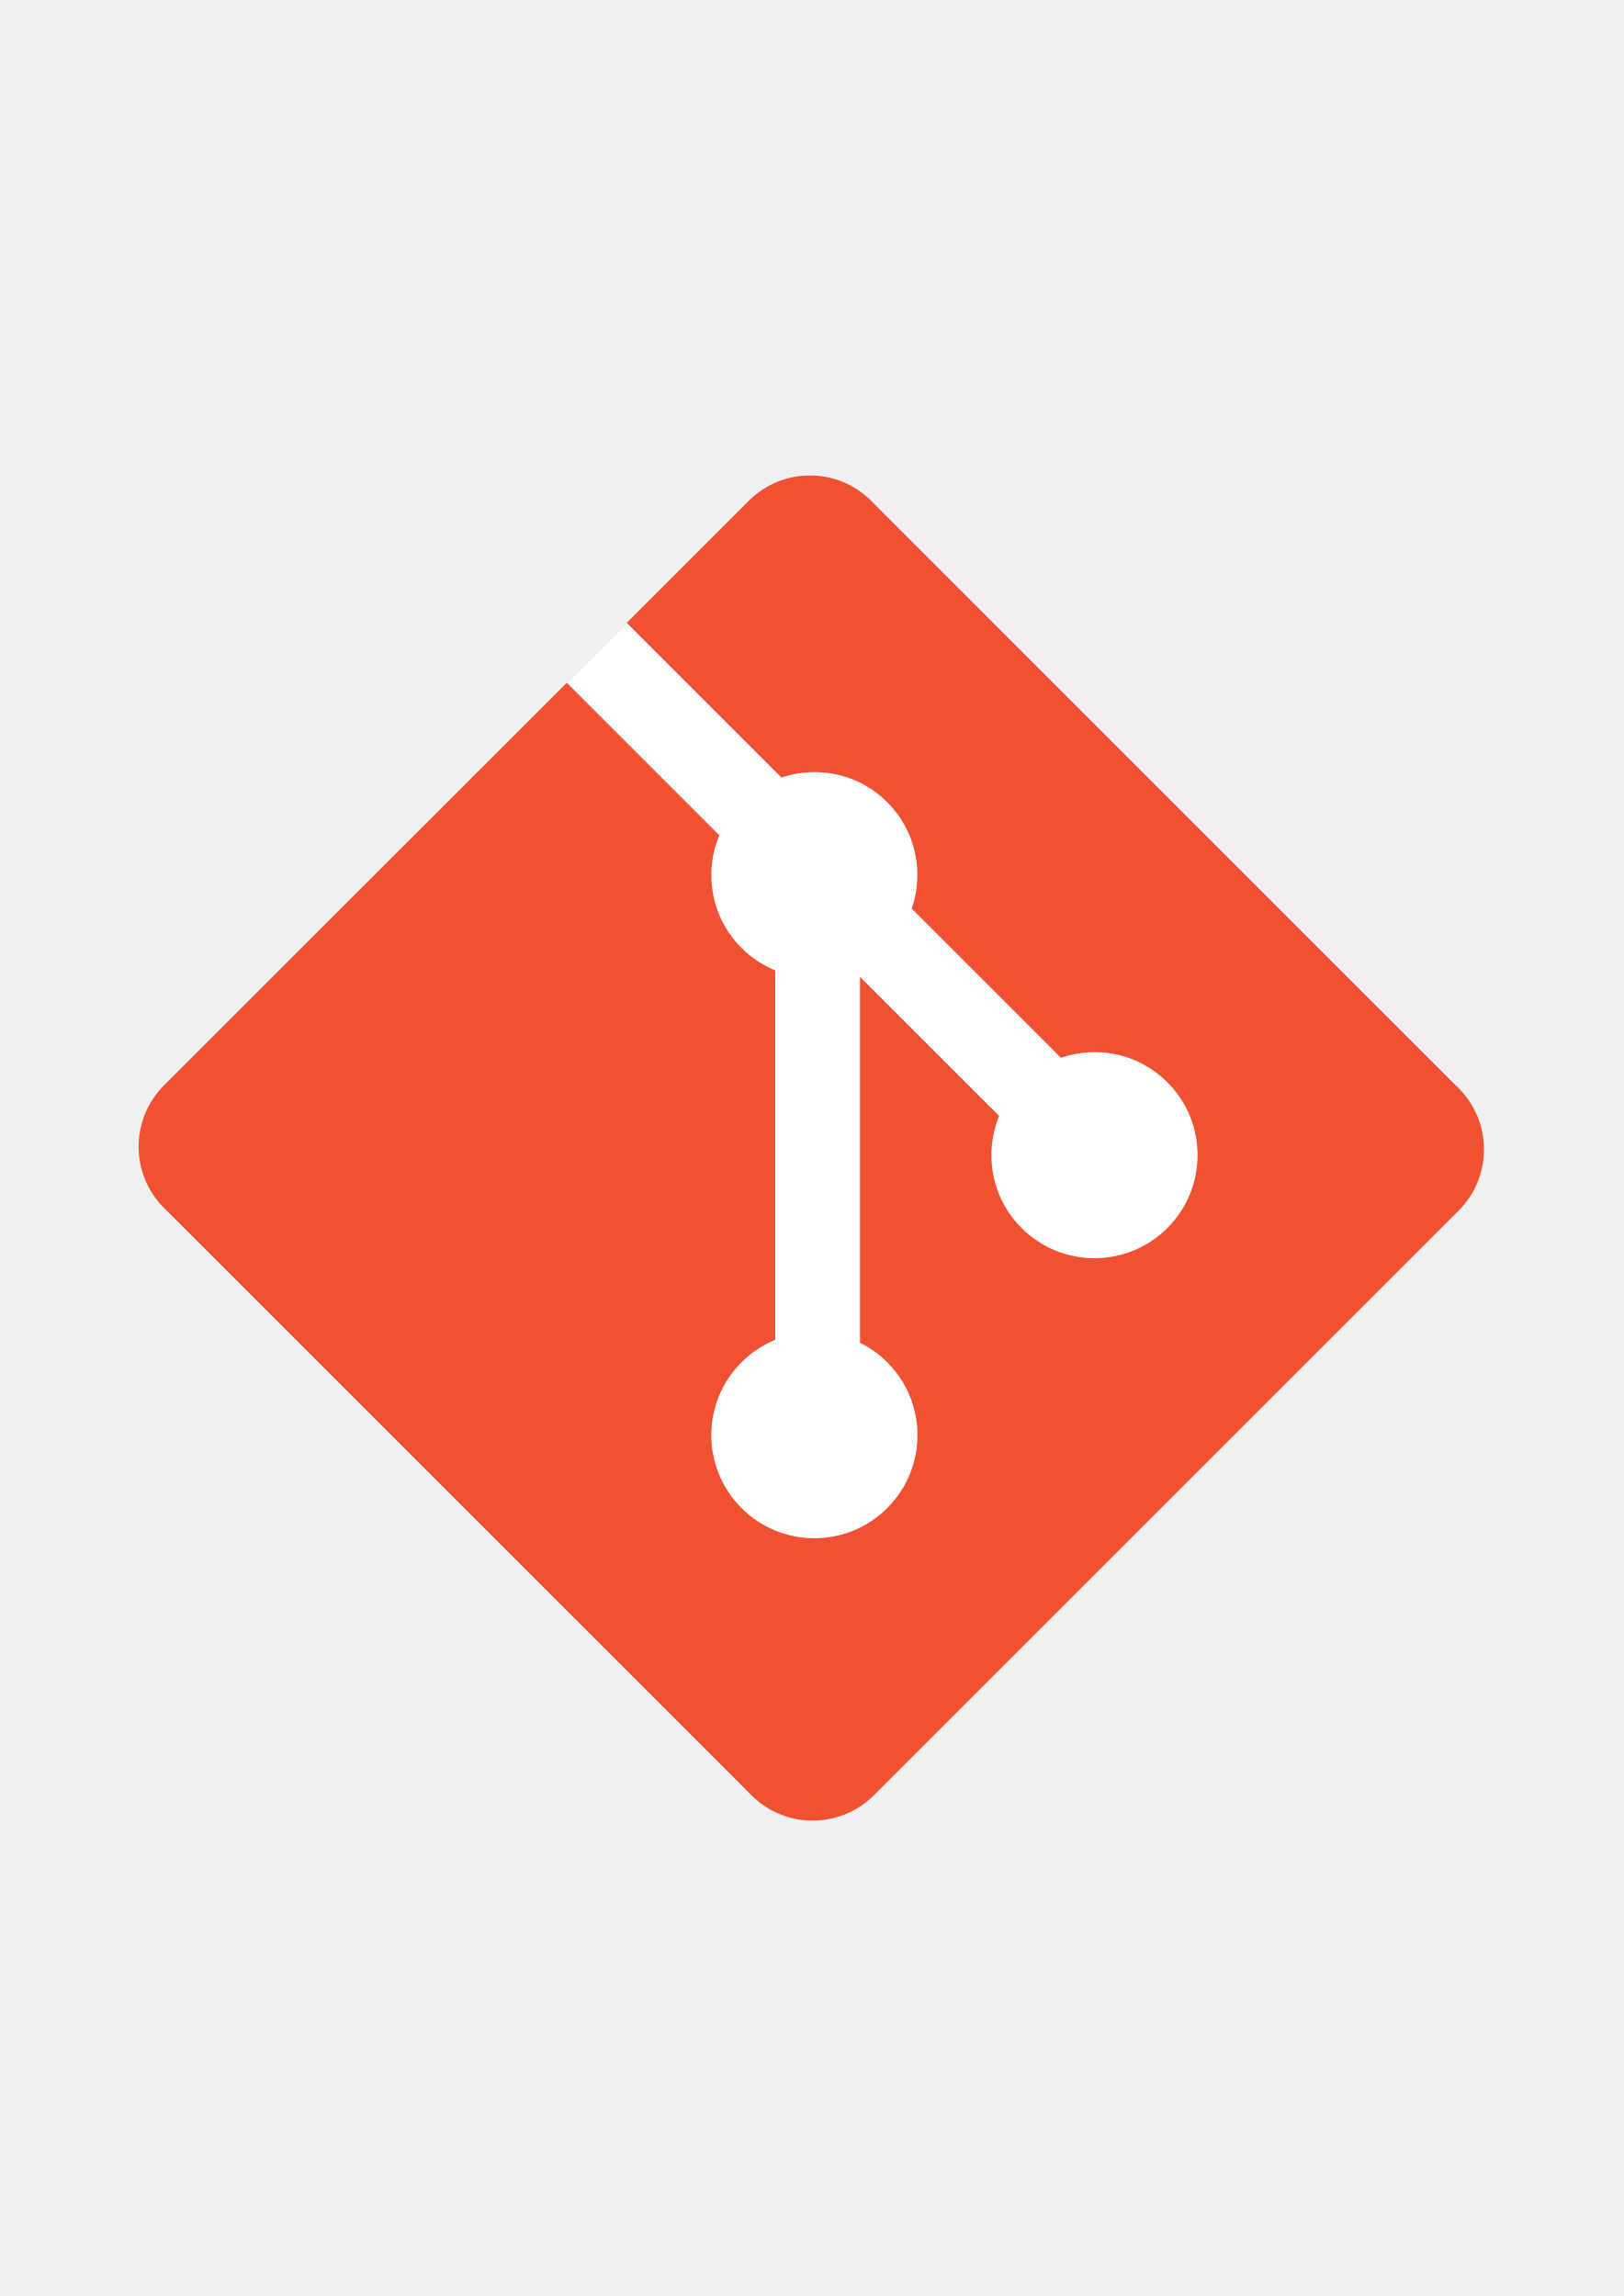
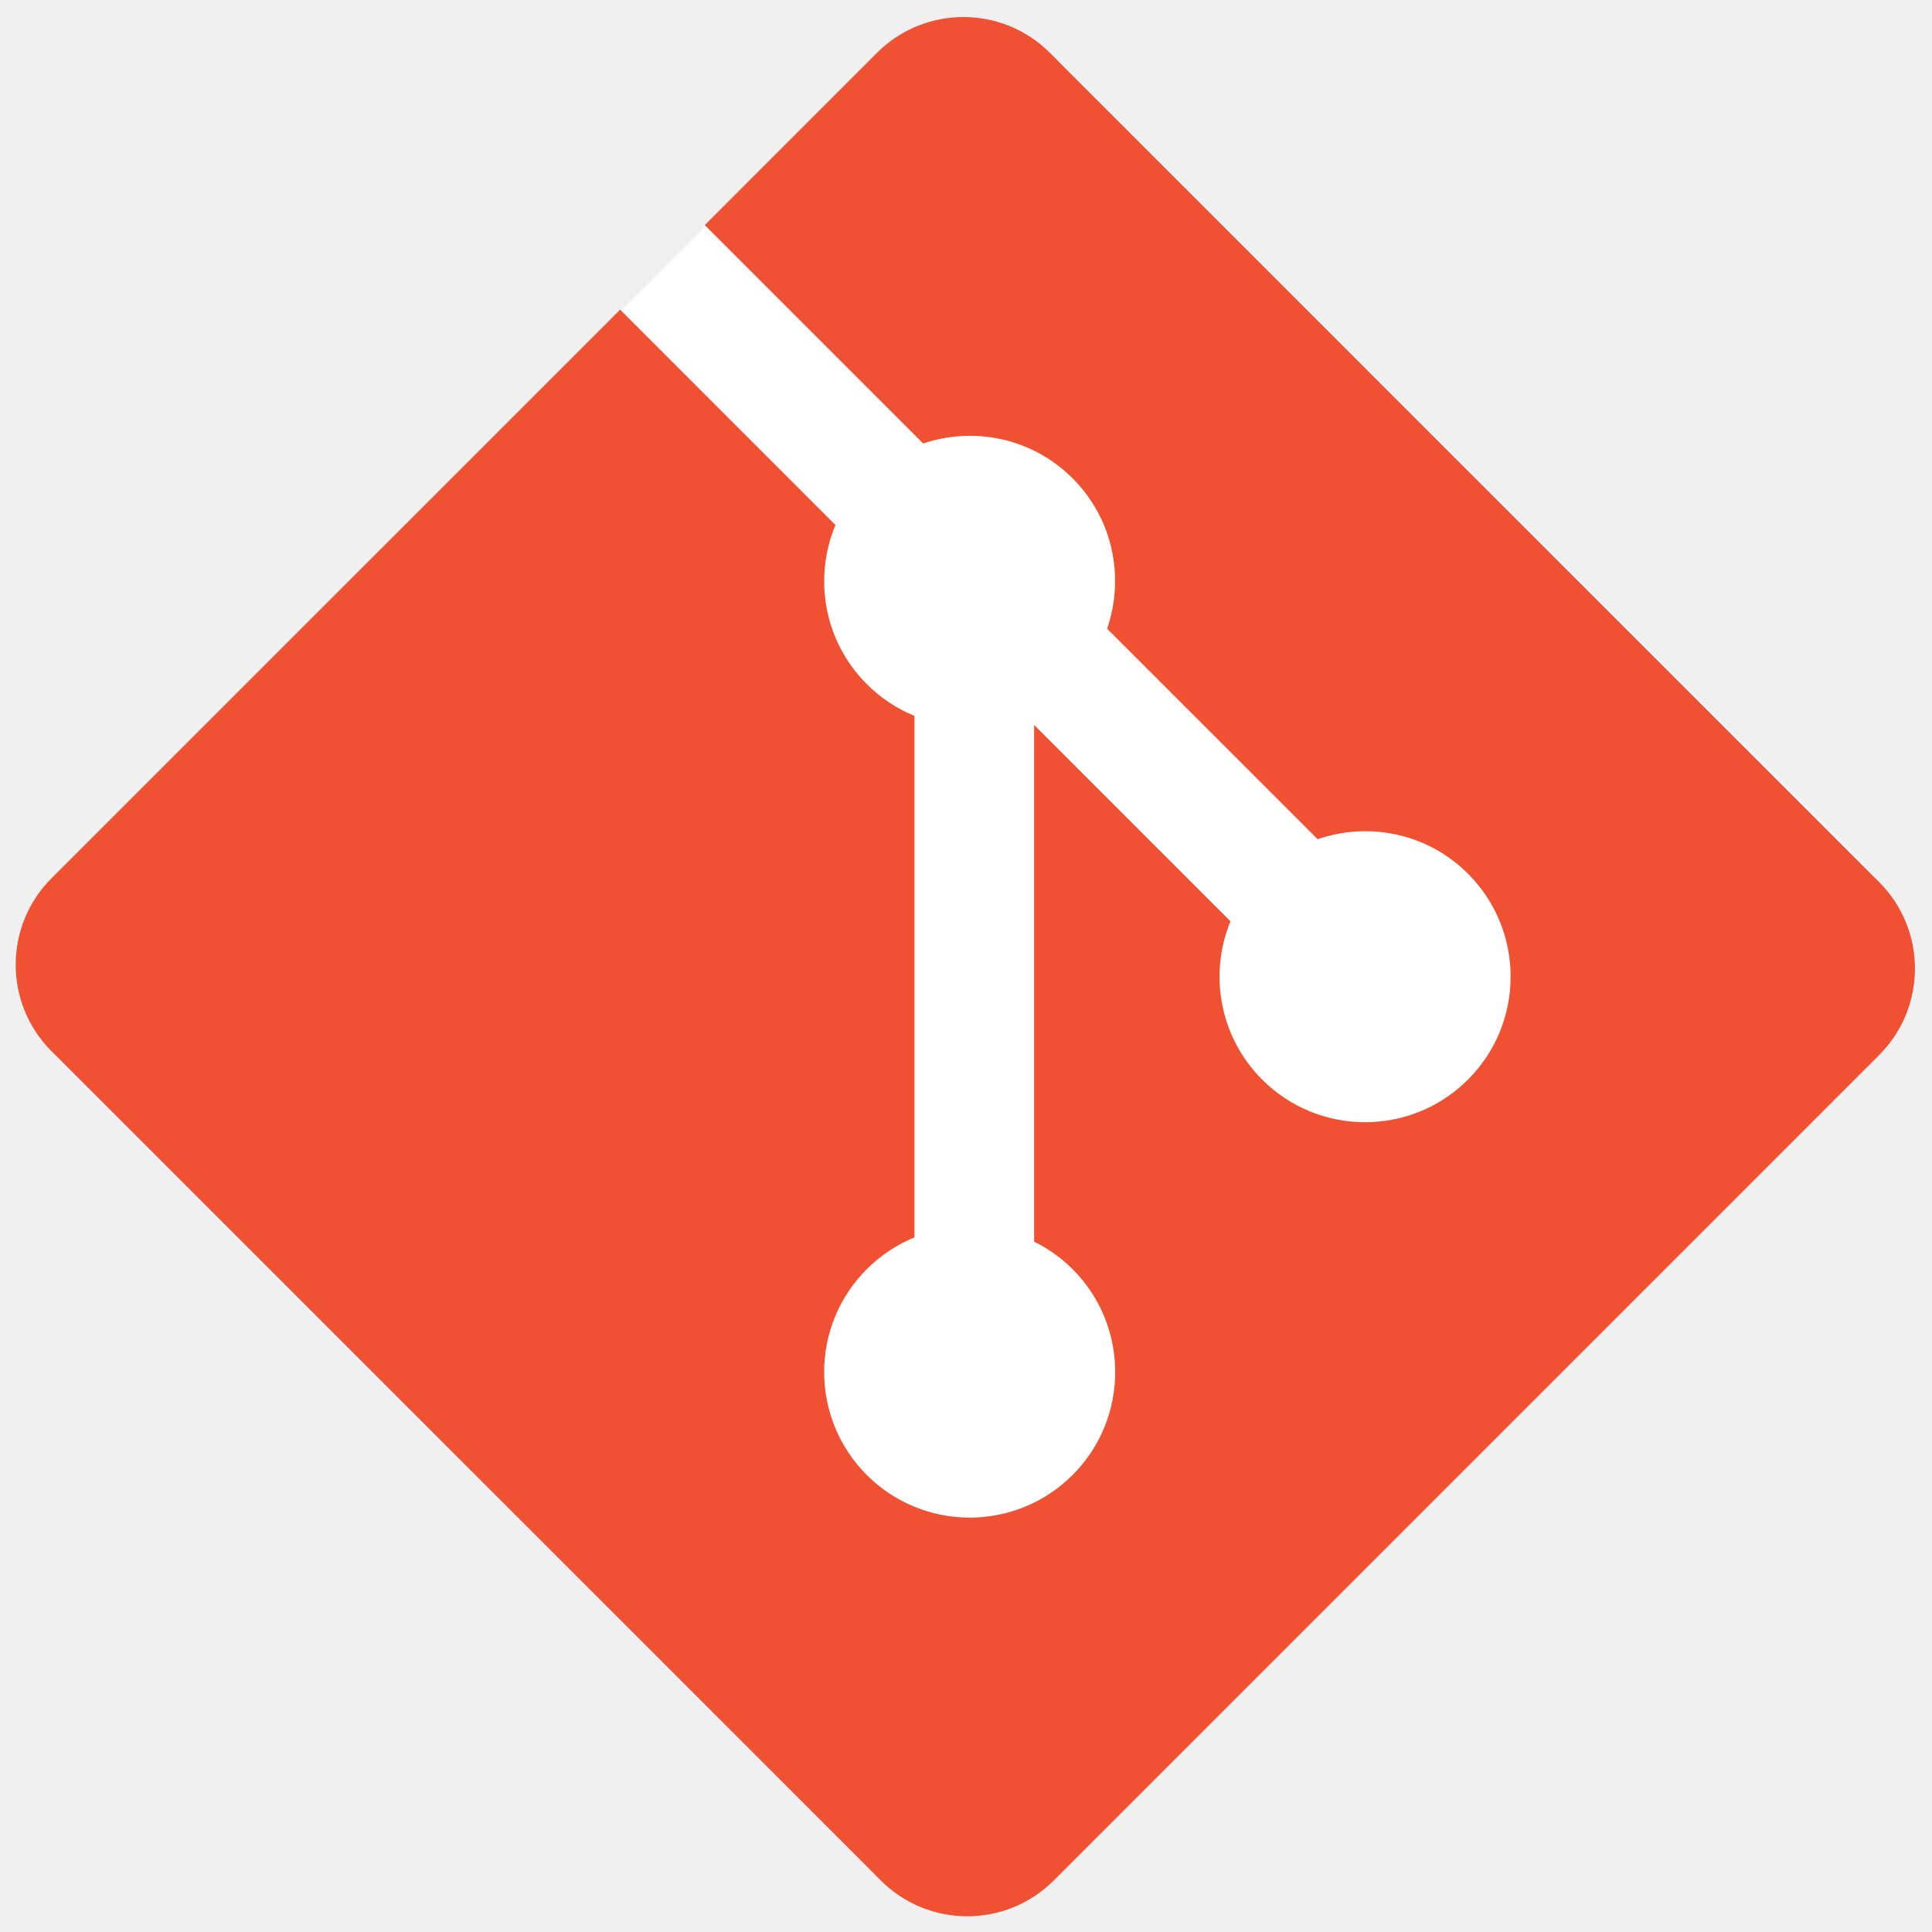
- <svg xmlns="http://www.w3.org/2000/svg" xml:space="preserve" width="210mm" height="297mm" version="1.1" style="shape-rendering:geometricPrecision; text-rendering:geometricPrecision; image-rendering:optimizeQuality; fill-rule:evenodd; clip-rule:evenodd" viewBox="0 0 21000 29700">
+ <svg xmlns="http://www.w3.org/2000/svg" xml:space="preserve" width="177mm" height="177mm" version="1.1" style="shape-rendering:geometricPrecision; text-rendering:geometricPrecision; image-rendering:optimizeQuality; fill-rule:evenodd; clip-rule:evenodd" viewBox="0 0 17700 17700">
  <defs>
    <style type="text/css">
   
    .fil0 {fill:white}
    .fil1 {fill:#F05133;fill-rule:nonzero}
   
  </style>
  </defs>
  <g id="Camada_x0020_1">
    <g id="_2367912490384">
-       <rect class="fil0" transform="matrix(0.785436 -0.786422 0.939927 0.938748 1331.17 14856.3)" width="11657.16" height="9753.36" rx="1017.59" ry="1017.59" />
-       <path id="Git_icon.svg" class="fil1" d="M18864.63 14075.46l-7596.89 -7596.69c-437.43,-437.66 -1146.97,-437.66 -1584.75,0l-1577.38 1577.77 2000.99 2001.03c465.06,-157.17 998.32,-51.67 1368.9,319.06 372.87,373.03 477.36,910.81 316.26,1377.59l1928.78 1928.68c466.78,-160.97 1004.9,-56.83 1377.56,316.41 520.74,520.74 520.74,1364.56 0,1885.66 -521.09,520.96 -1364.89,520.96 -1886.2,0 -391.62,-391.99 -488.52,-967.63 -289.92,-1450.16l-1798.88 -1798.77 0 4733.52c126.89,62.83 246.76,146.57 352.4,252.21 520.74,520.75 520.74,1364.56 0,1885.88 -520.73,520.53 -1365.1,520.53 -1885.48,0 -520.74,-521.53 -520.74,-1365.28 0,-1885.88 128.75,-128.61 277.76,-225.88 436.85,-291.08l0 -4777.6c-159.09,-65.13 -307.67,-161.54 -436.85,-291.08 -394.42,-394.28 -489.32,-973.36 -287.06,-1457.75l-1972.59 -1972.83 -5209.28 5208.82c-437.64,438.01 -437.64,1147.56 0,1585.14l7597.25 7596.9c437.43,437.66 1146.75,437.66 1584.75,0l7561.54 -7561.62c437.64,-437.65 437.64,-1147.56 0,-1585.14l0 -0.07z" />
+       <path class="fil0" d="M481.43 8061.64l7557.45 -7566.93c441.34,-441.89 1227.55,-372.48 1755.71,155.01l7254.53 7245.42c528.14,527.49 598.54,1313.62 157.2,1755.51l-7557.44 7566.94c-441.34,441.88 -1227.56,372.47 -1755.7,-155.02l-7254.54 -7245.41c-528.14,-527.5 -598.53,-1313.63 -157.2,-1755.52z" />
+       <path id="Git_icon.svg" class="fil1" d="M17215.64 8081.06l-7596.89 -7596.69c-437.43,-437.66 -1146.97,-437.66 -1584.75,0l-1577.38 1577.77 2000.99 2001.03c465.06,-157.17 998.32,-51.67 1368.9,319.06 372.87,373.03 477.36,910.81 316.26,1377.59l1928.78 1928.68c466.78,-160.97 1004.9,-56.83 1377.56,316.41 520.74,520.74 520.74,1364.56 0,1885.66 -521.09,520.96 -1364.89,520.96 -1886.2,0 -391.62,-391.99 -488.52,-967.63 -289.92,-1450.16l-1798.88 -1798.77 0 4733.52c126.89,62.83 246.76,146.57 352.4,252.21 520.74,520.75 520.74,1364.56 0,1885.88 -520.73,520.53 -1365.1,520.53 -1885.48,0 -520.74,-521.53 -520.74,-1365.28 0,-1885.88 128.75,-128.61 277.76,-225.88 436.85,-291.08l0 -4777.6c-159.09,-65.13 -307.67,-161.54 -436.85,-291.08 -394.42,-394.28 -489.32,-973.36 -287.06,-1457.75l-1972.59 -1972.83 -5209.28 5208.82c-437.64,438.01 -437.64,1147.56 0,1585.14l7597.25 7596.9c437.43,437.66 1146.75,437.66 1584.75,0l7561.54 -7561.62c437.64,-437.65 437.64,-1147.56 0,-1585.14l0 -0.07z" />
    </g>
  </g>
</svg>
